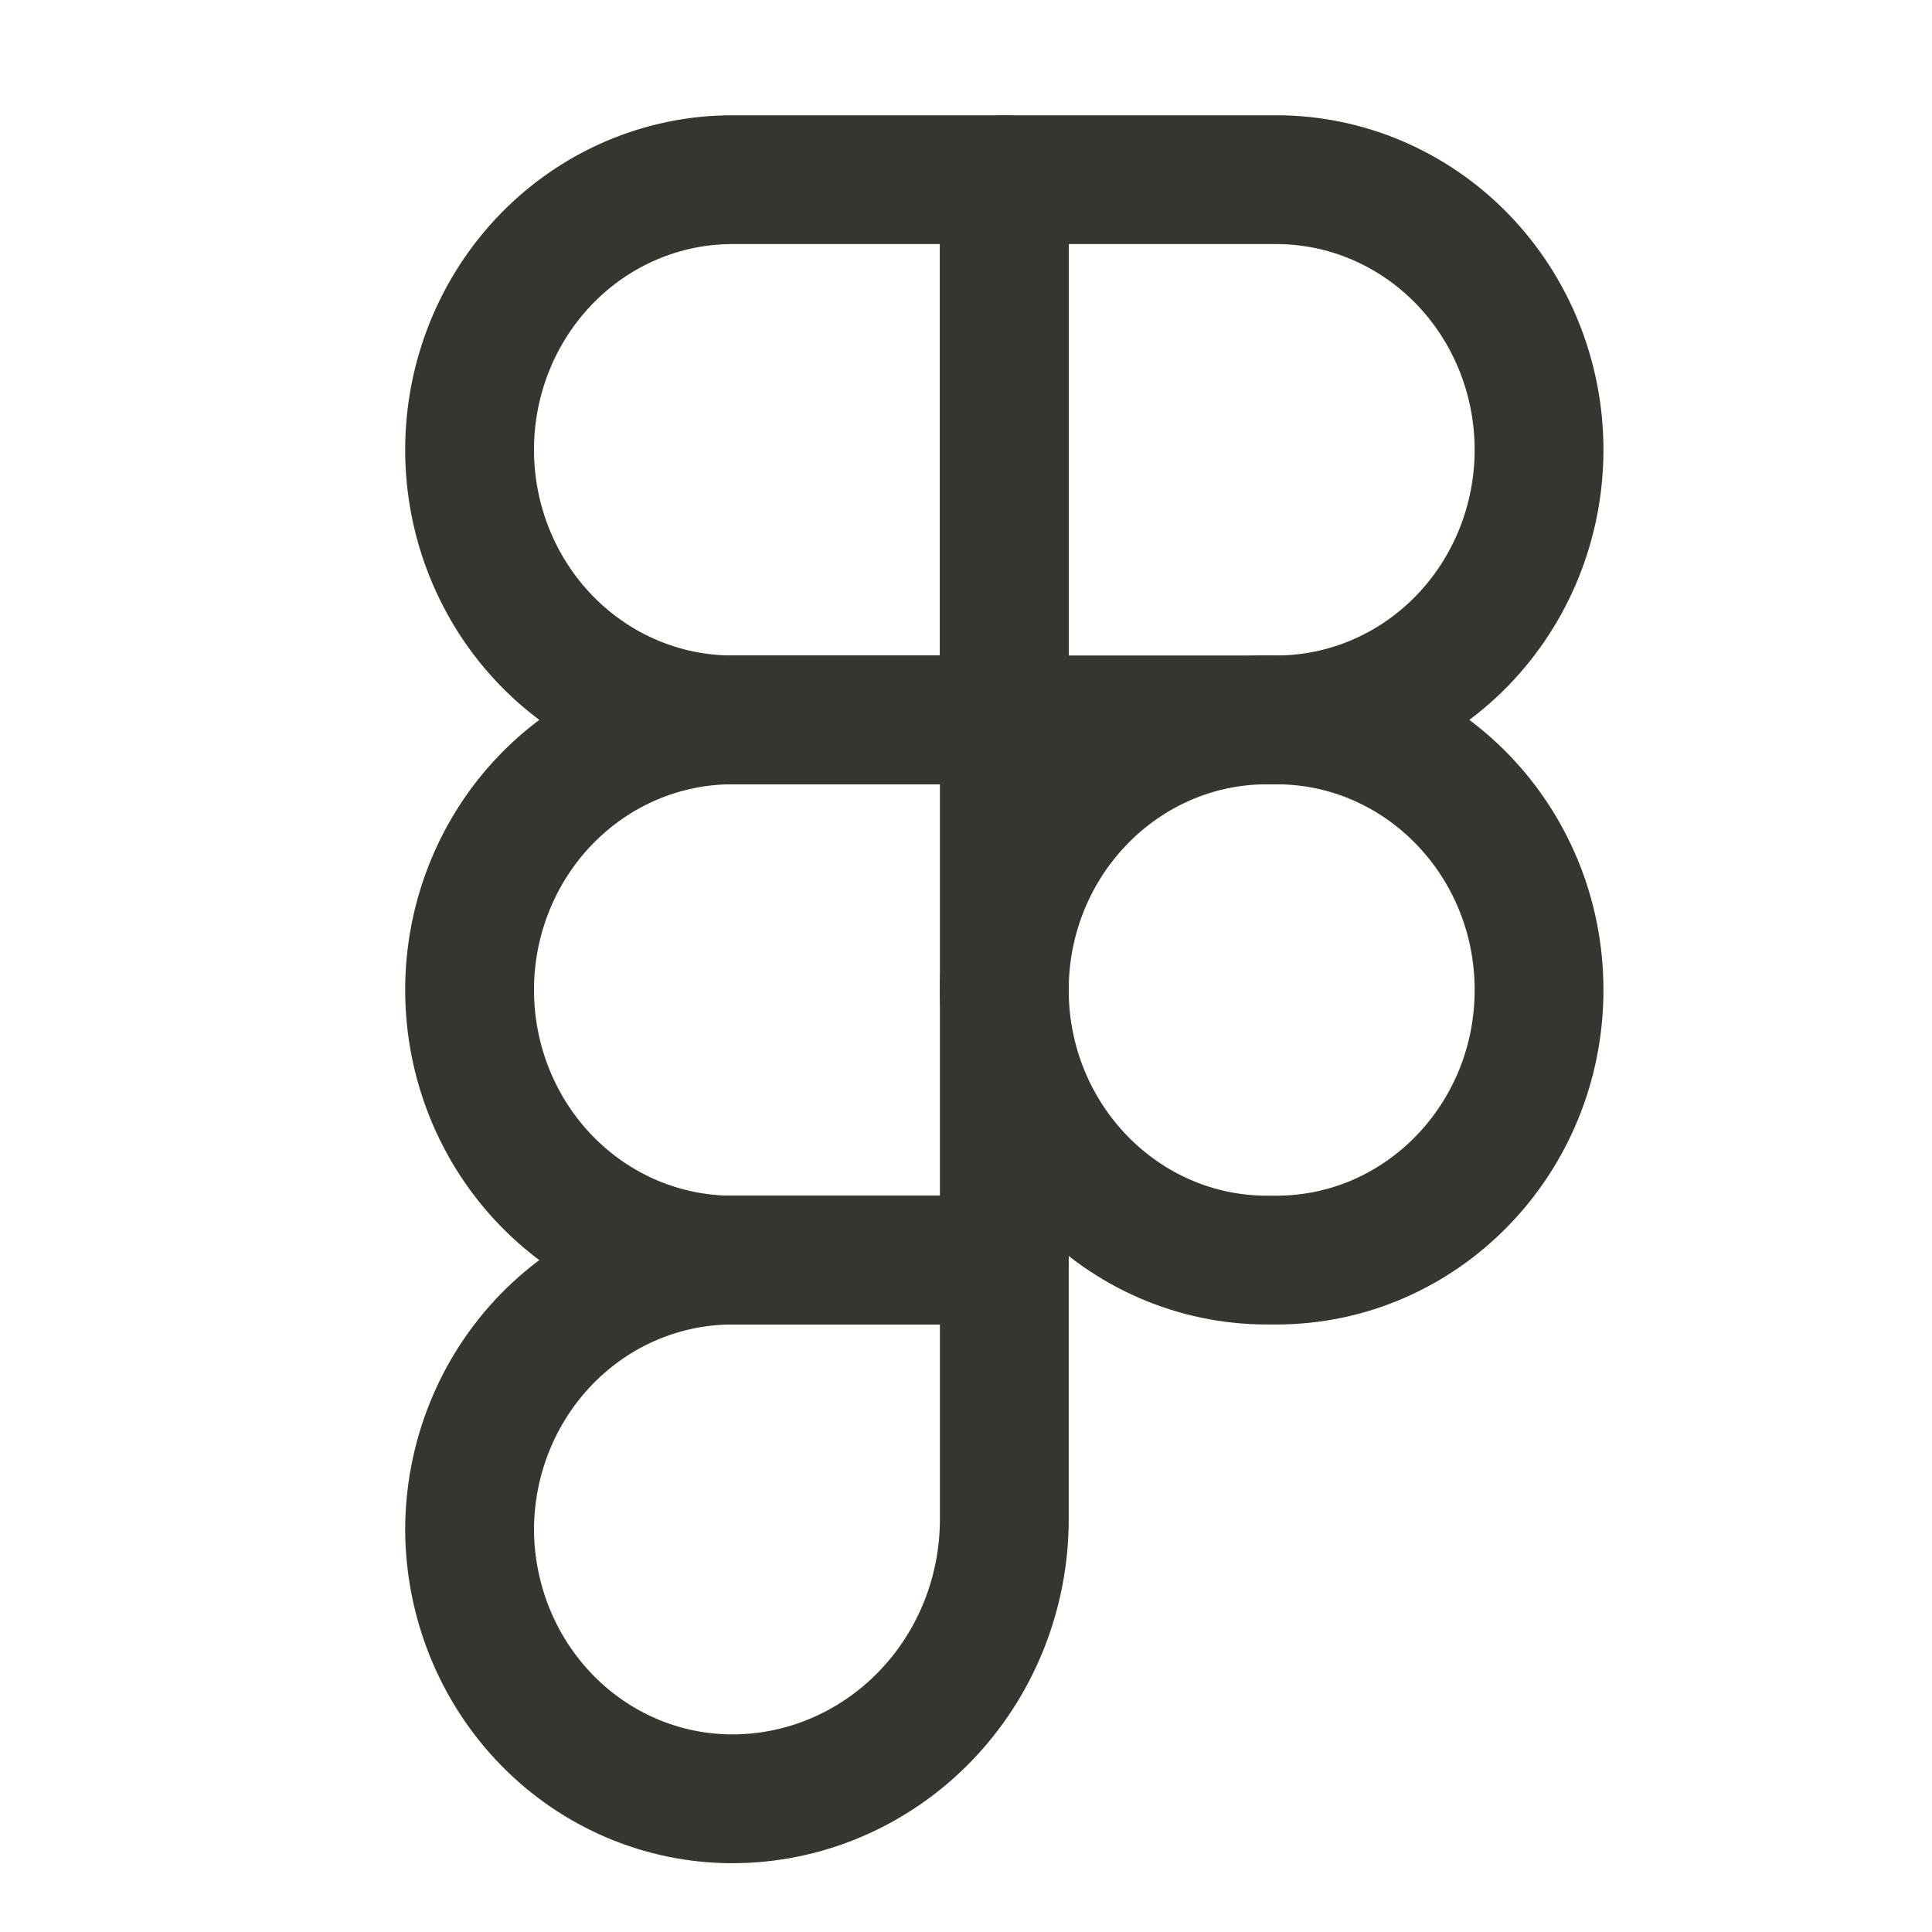
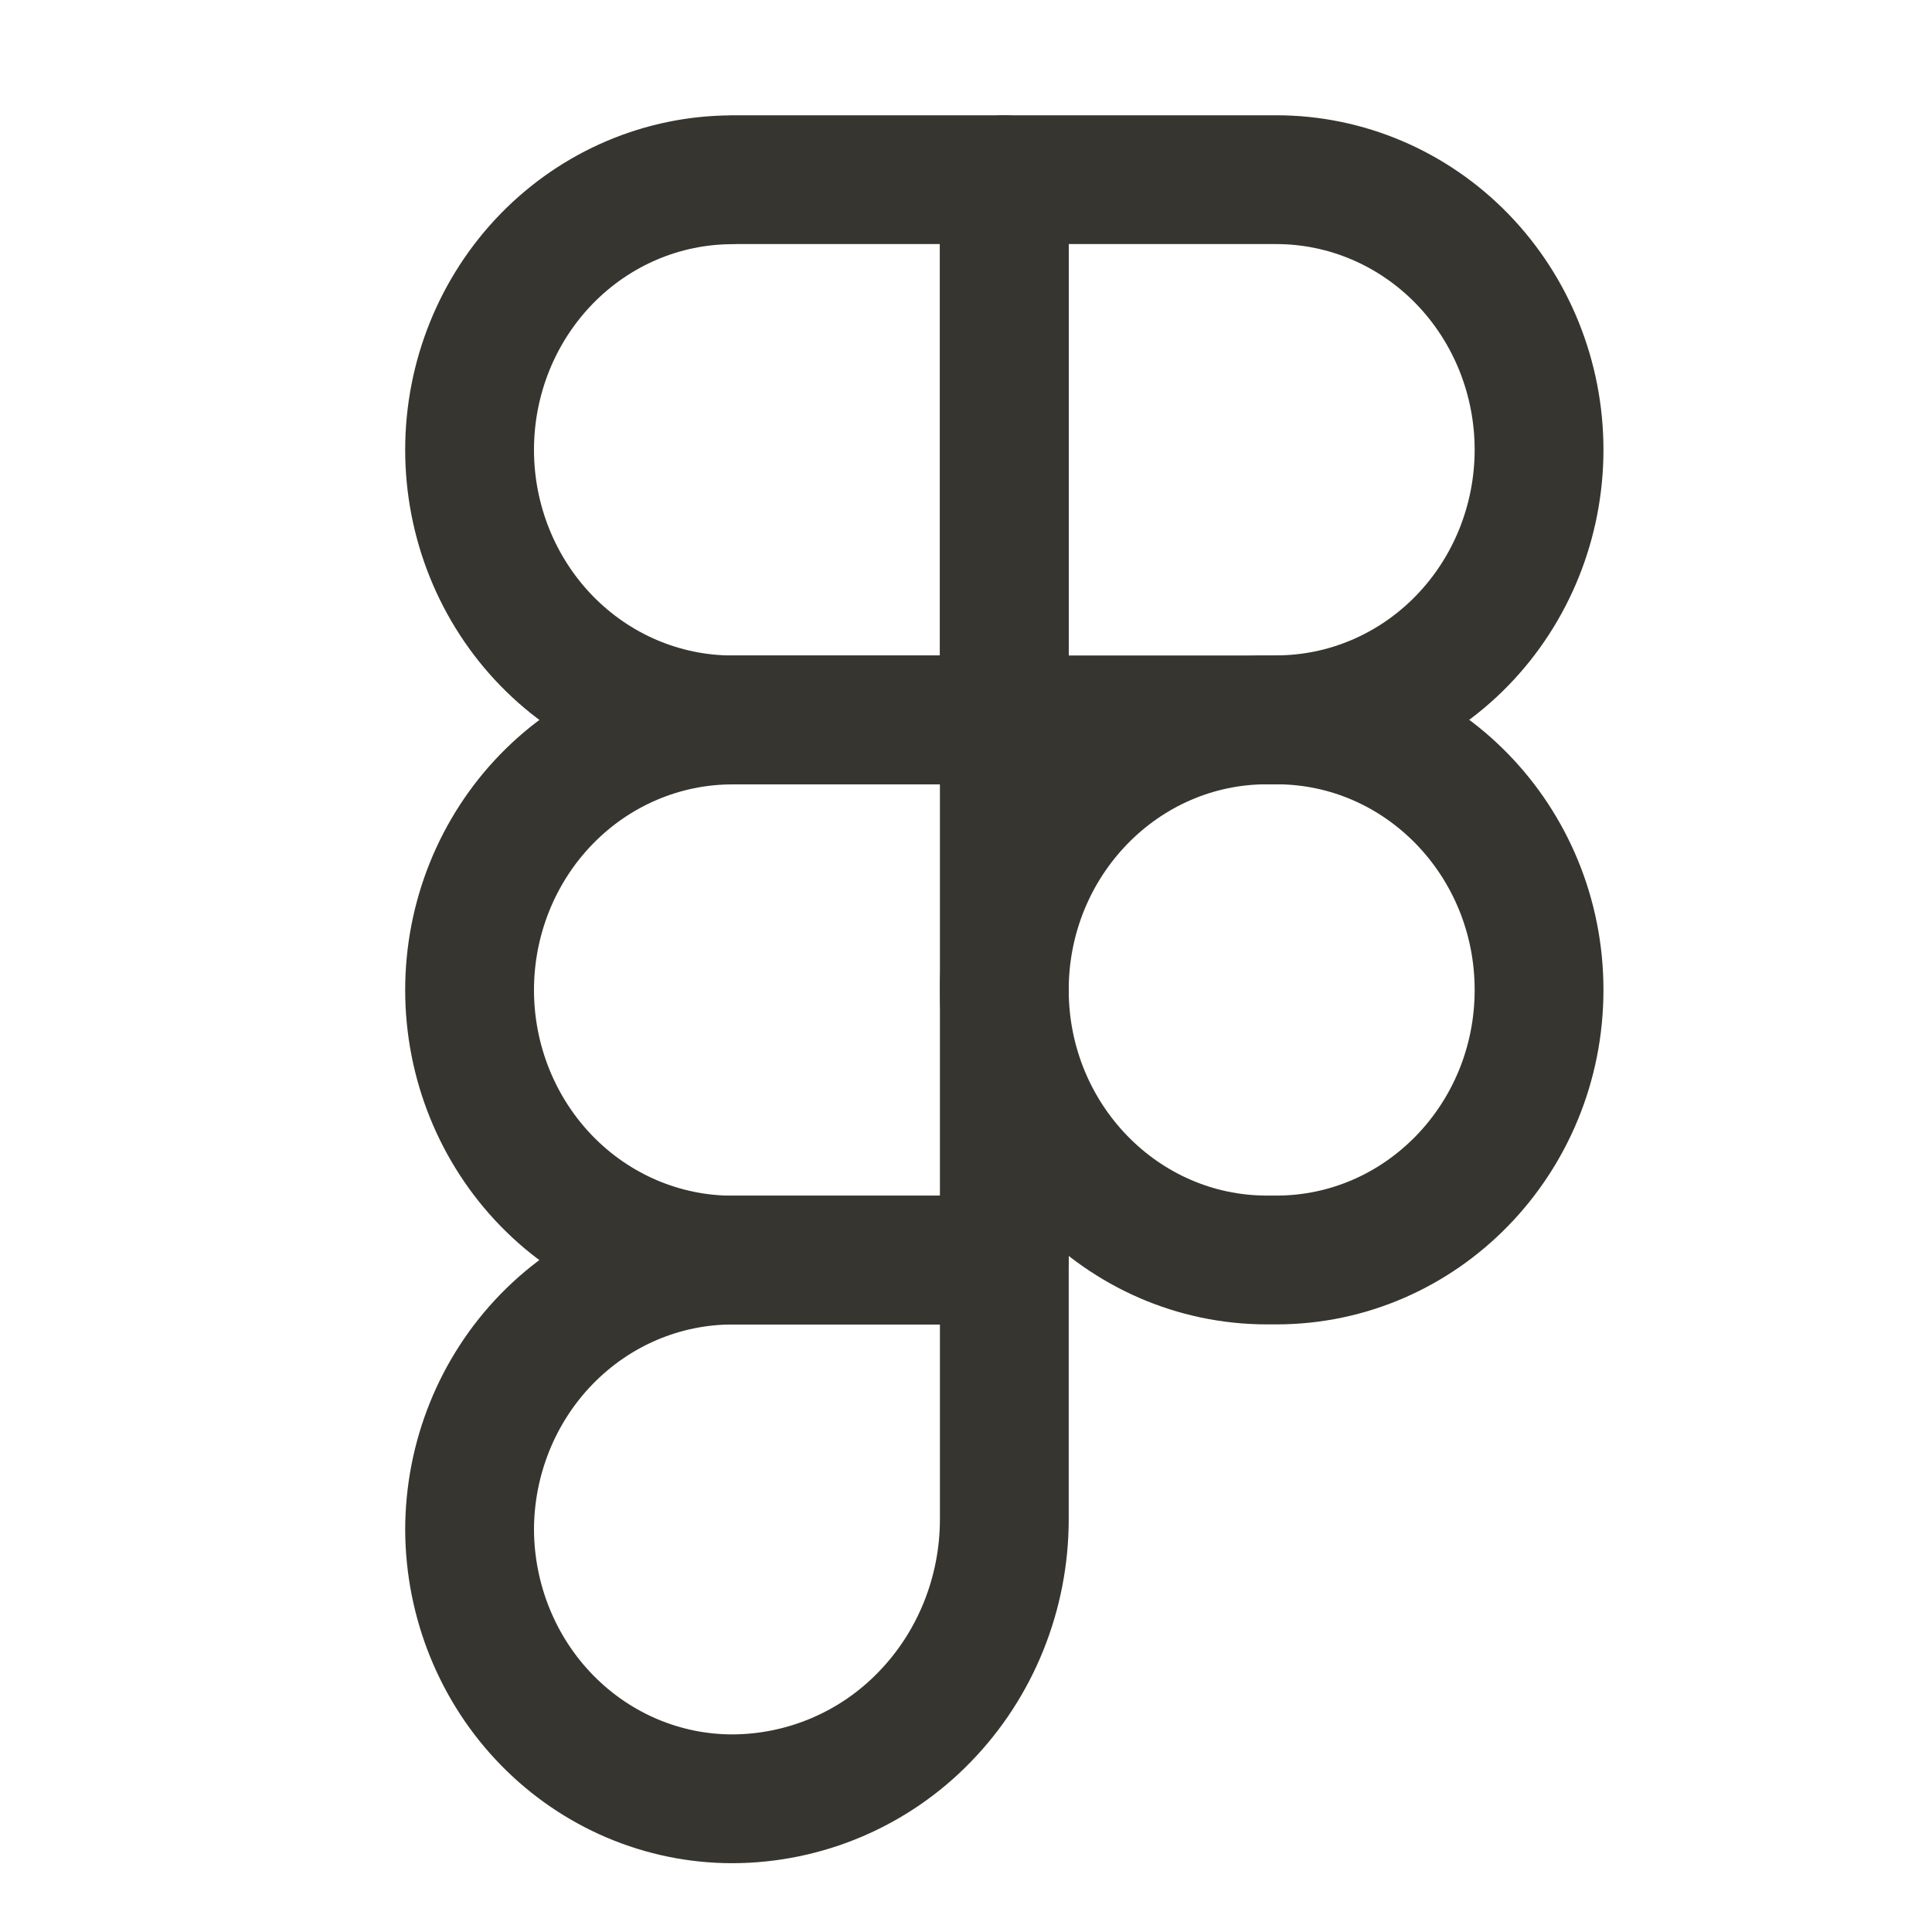
- <svg xmlns="http://www.w3.org/2000/svg" width="18" height="18" viewBox="0 0 18 18" fill="none">
-   <path d="M6.823 1.674H9.357V6.707H6.823C6.173 6.707 5.551 6.442 5.092 5.97C4.633 5.498 4.375 4.858 4.375 4.191V4.191C4.375 3.523 4.633 2.883 5.092 2.411C5.551 1.939 6.173 1.674 6.823 1.674V1.674Z" stroke="#37352F" stroke-width="1.2" stroke-linecap="round" stroke-linejoin="round" />
-   <path d="M6.823 6.707H9.357V11.74H6.823C6.173 11.74 5.551 11.475 5.092 11.003C4.633 10.531 4.375 9.891 4.375 9.223V9.223C4.375 8.556 4.633 7.916 5.092 7.444C5.551 6.972 6.173 6.707 6.823 6.707V6.707Z" stroke="#37352F" stroke-width="1.2" stroke-linecap="round" stroke-linejoin="round" />
-   <path d="M11.891 6.707H11.805C10.453 6.707 9.357 7.834 9.357 9.223C9.357 10.613 10.453 11.74 11.805 11.74H11.891C13.243 11.74 14.339 10.613 14.339 9.223C14.339 7.834 13.243 6.707 11.891 6.707Z" stroke="#37352F" stroke-width="1.2" stroke-linecap="round" stroke-linejoin="round" />
-   <path d="M6.823 11.74H9.357V14.154C9.357 14.845 9.09 15.507 8.614 15.996C8.139 16.484 7.495 16.759 6.823 16.759V16.759C6.176 16.759 5.555 16.496 5.097 16.027C4.638 15.558 4.379 14.921 4.375 14.256V14.256C4.375 13.589 4.633 12.949 5.092 12.477C5.551 12.005 6.173 11.74 6.823 11.74V11.74Z" stroke="#37352F" stroke-width="1.2" stroke-linecap="round" stroke-linejoin="round" />
-   <path d="M11.891 6.707L9.357 6.707V1.674L11.891 1.674C12.54 1.674 13.163 1.939 13.622 2.411C14.081 2.883 14.339 3.523 14.339 4.191C14.339 4.858 14.081 5.498 13.622 5.97C13.163 6.442 12.54 6.707 11.891 6.707V6.707Z" stroke="#37352F" stroke-width="1.2" stroke-linecap="round" stroke-linejoin="round" />
+ <svg xmlns="http://www.w3.org/2000/svg" xmlns:xlink="http://www.w3.org/1999/xlink" width="18" height="18" fill="none">
+   <g stroke="#37352f" stroke-width="1.2" stroke-linejoin="round">
+     <use xlink:href="#B" />
+     <use xlink:href="#B" y="5.033" />
+     <path d="M11.891 6.707h-.086c-1.352 0-2.448 1.127-2.448 2.516s1.096 2.516 2.448 2.516h.086c1.352 0 2.448-1.127 2.448-2.516s-1.096-2.516-2.448-2.516zM6.823 11.74h2.534v2.414c0 .691-.267 1.354-.742 1.842a2.5 2.5 0 0 1-1.792.763h0c-.647 0-1.267-.263-1.726-.732s-.718-1.106-.722-1.771h0c0-.667.258-1.307.717-1.779s1.082-.737 1.731-.737h0z" />
+     <path d="M11.891 6.707H9.357V1.674h2.534c.649 0 1.272.265 1.731.737s.717 1.112.717 1.779-.258 1.307-.717 1.779-1.082.737-1.731.737h0z" />
+   </g>
+   <defs>
+     <path id="B" d="M6.823 1.674h2.534v5.033H6.823c-.649 0-1.272-.265-1.731-.737s-.717-1.112-.717-1.779h0c0-.667.258-1.307.717-1.779s1.082-.737 1.731-.737h0z" />
+   </defs>
</svg>
